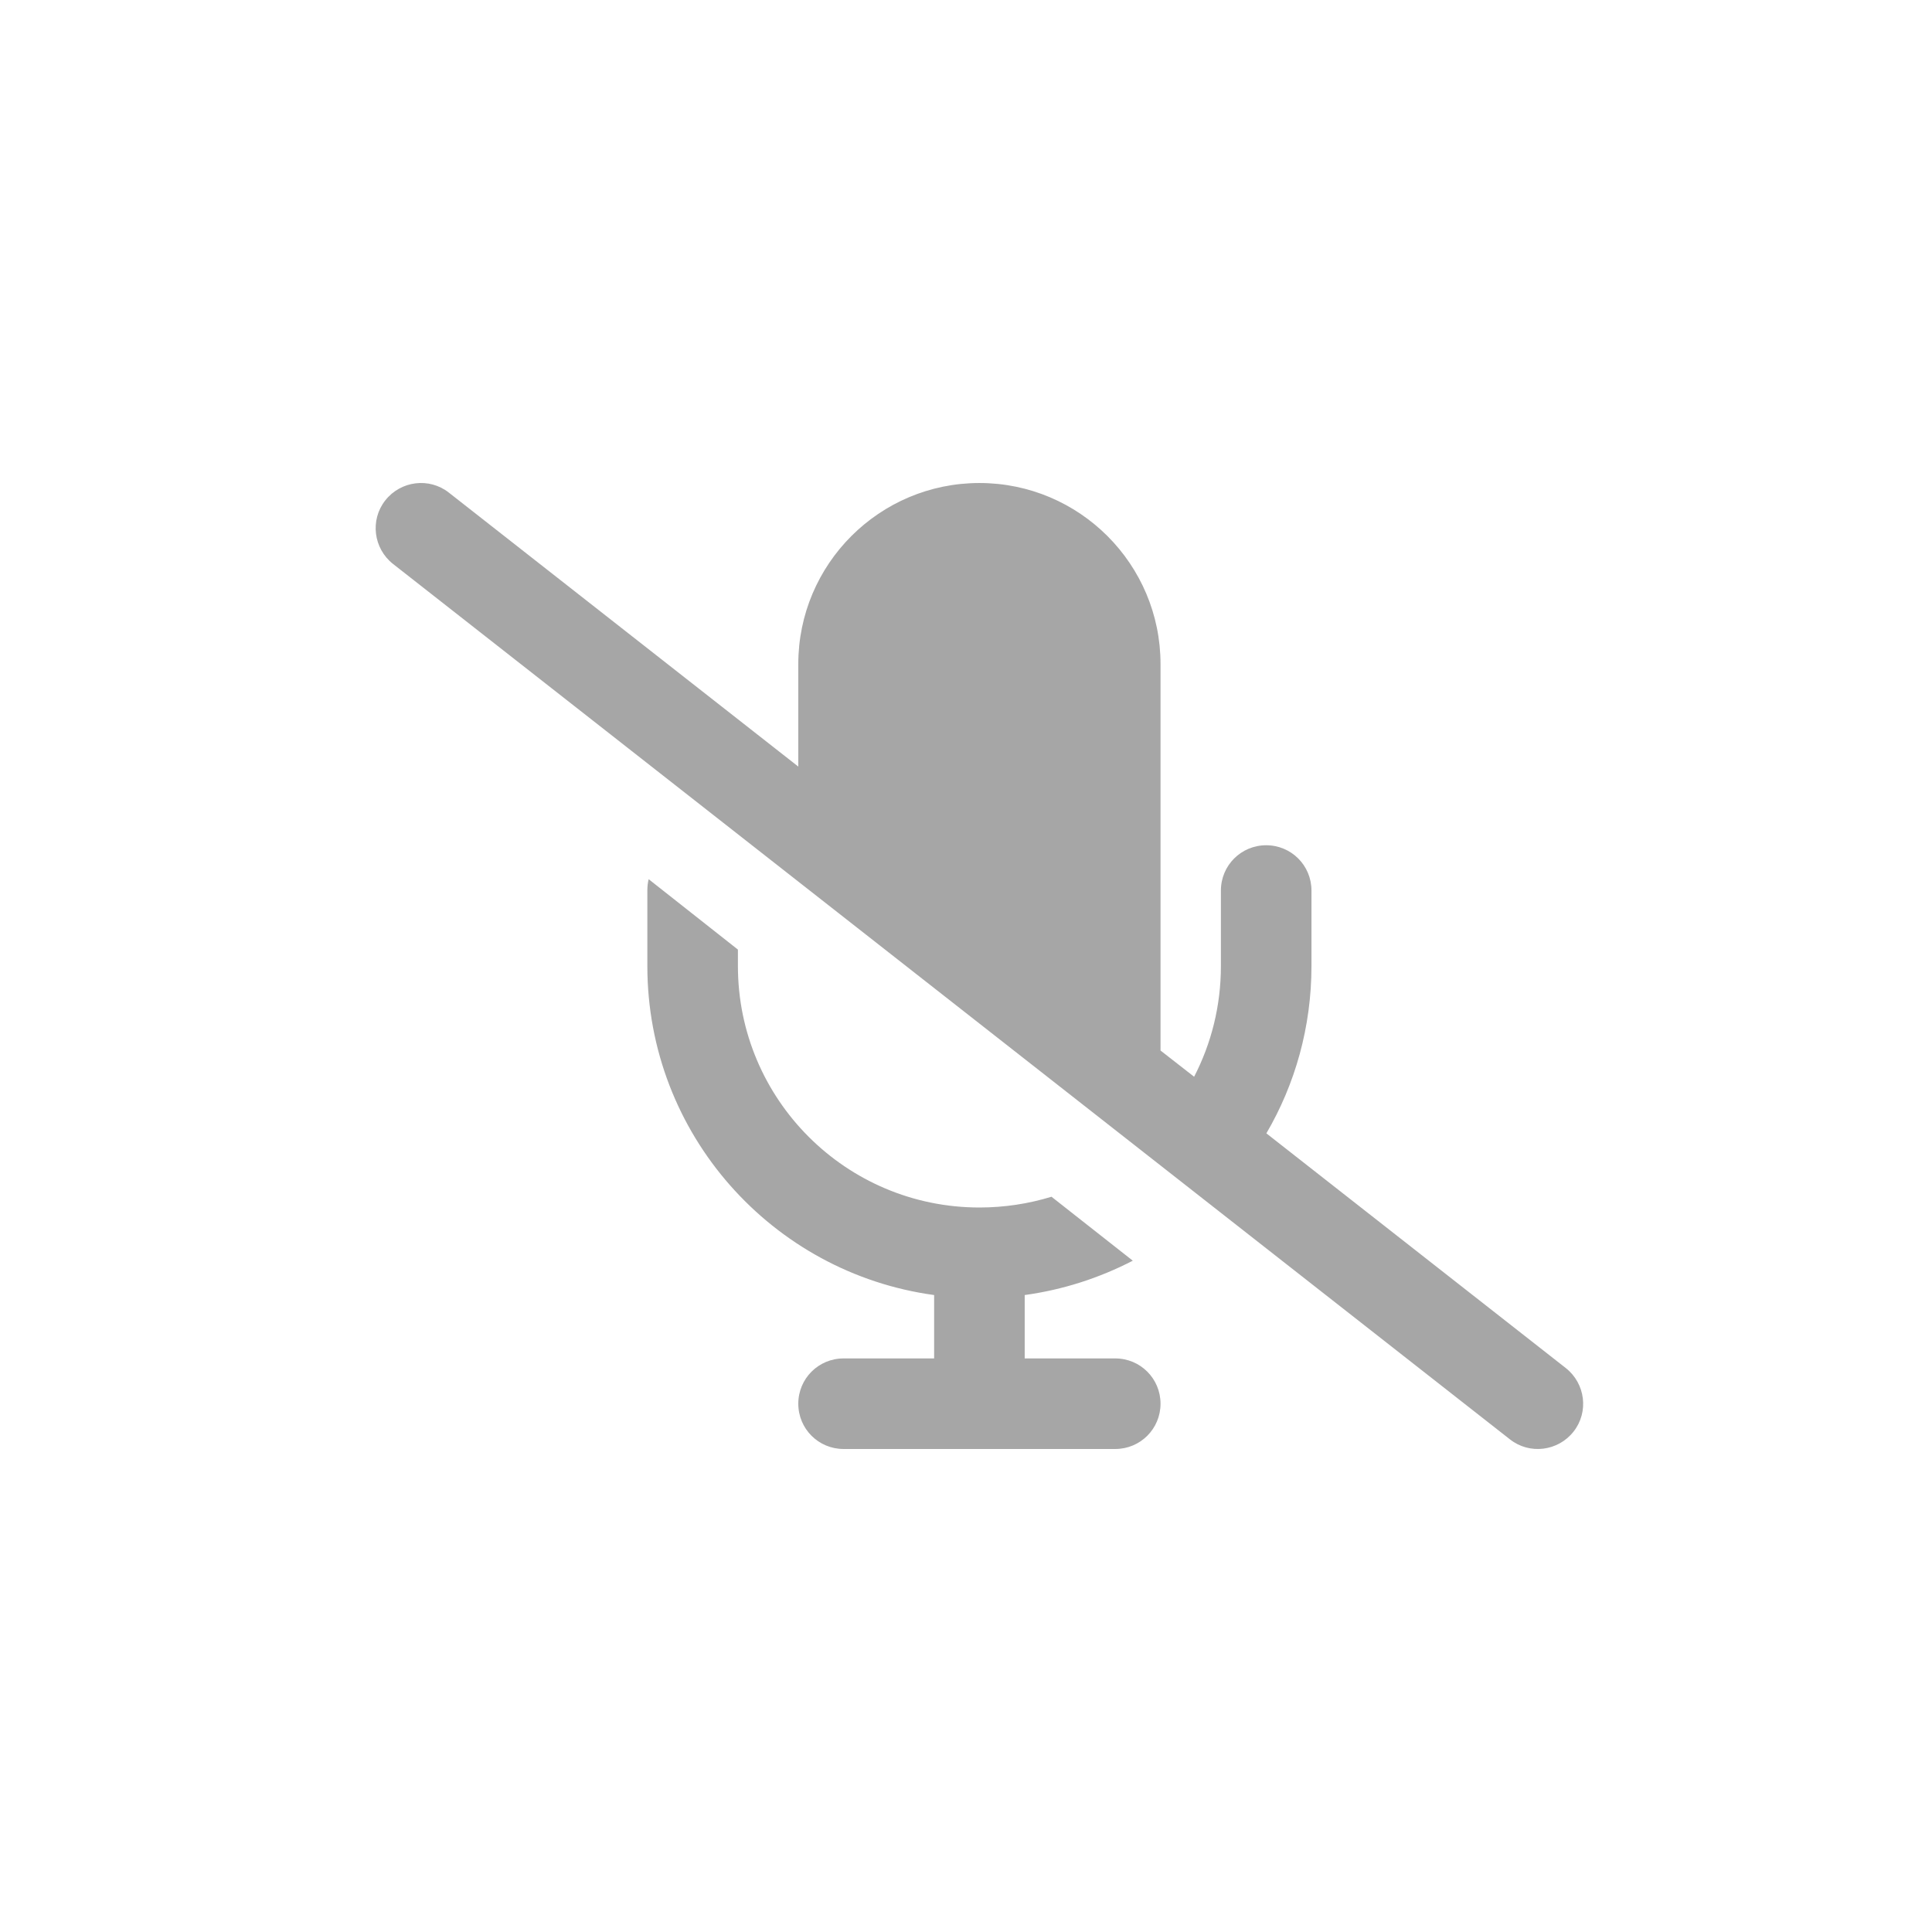
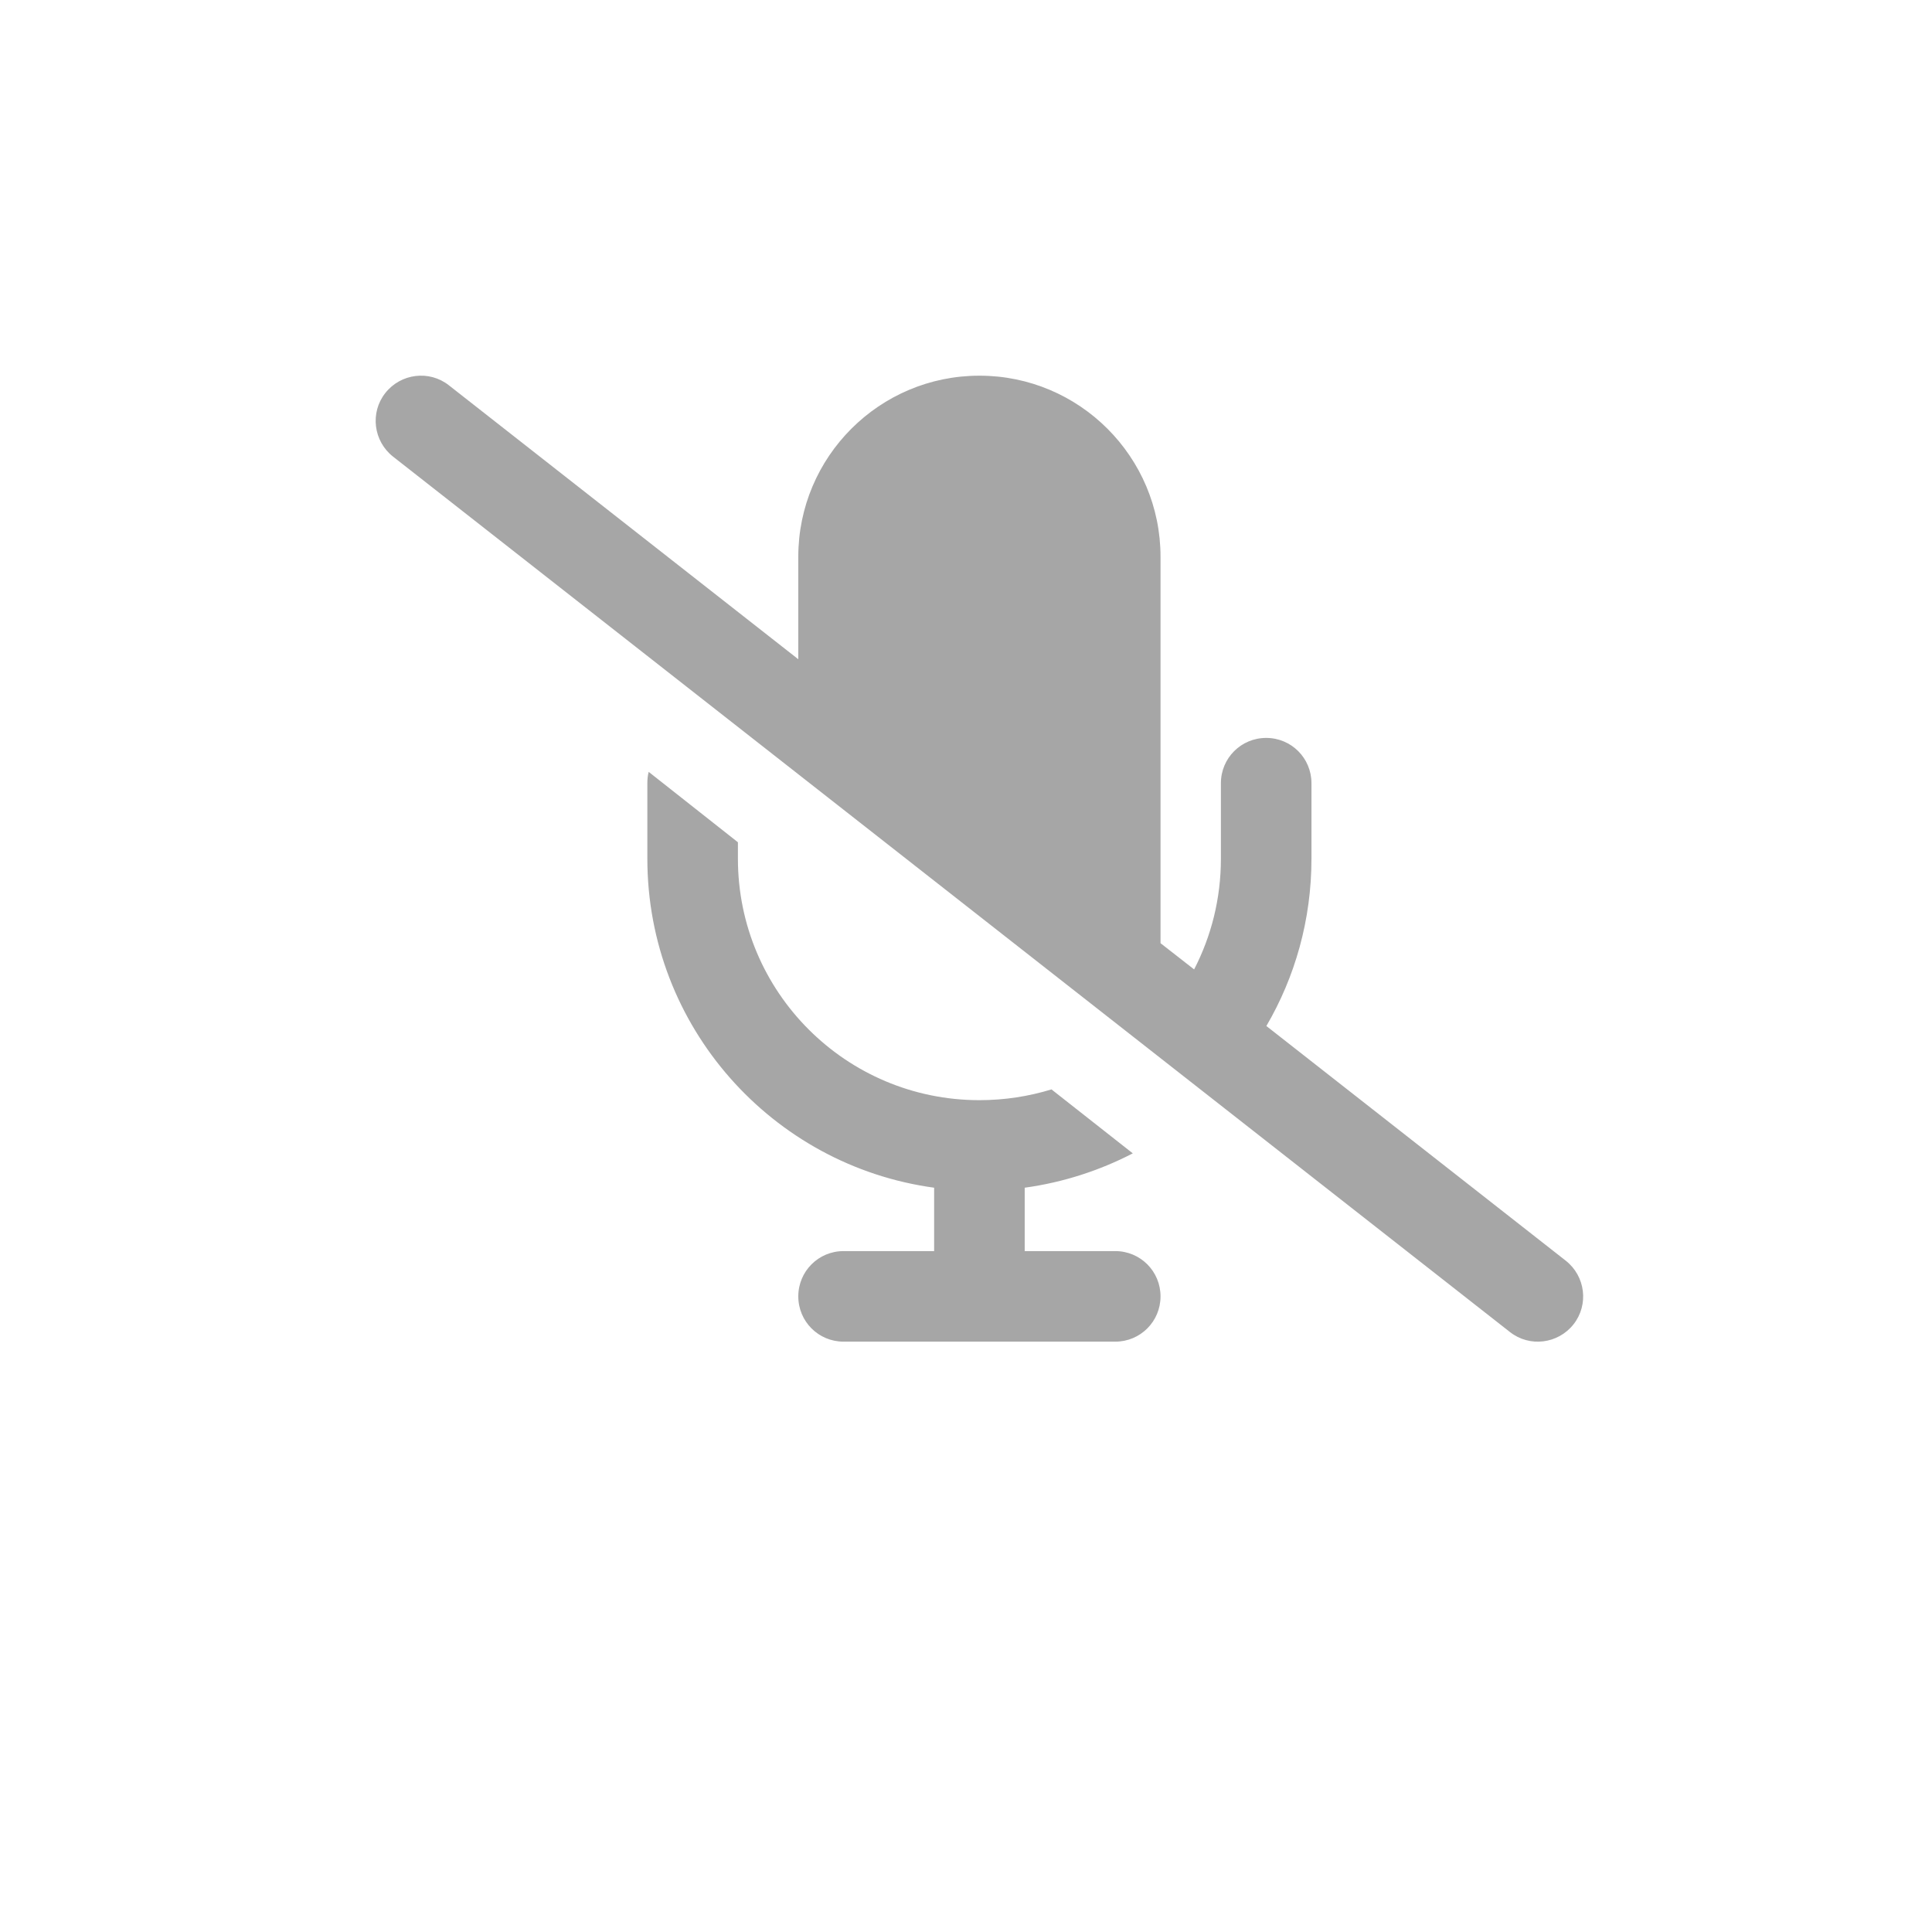
<svg xmlns="http://www.w3.org/2000/svg" width="144" height="144" viewBox="0 0 144 144" fill="none">
-   <path d="M33.457 36.718C31.994 35.565 29.871 35.832 28.718 37.294C27.565 38.757 27.832 40.88 29.294 42.033L112.543 107.282C114.005 108.435 116.129 108.168 117.282 106.705C118.435 105.243 118.168 103.12 116.705 101.967L94.388 84.473C96.526 80.817 97.749 76.556 97.749 72V66.375C97.749 64.505 96.245 63 94.374 63C92.504 63 90.999 64.505 90.999 66.375V72C90.999 74.981 90.282 77.78 89.003 80.254L86.499 78.3V49.501C86.499 42.047 80.453 36.001 73 36.001C65.547 36.001 59.5 42.047 59.5 49.501V57.136L33.457 36.718ZM76.375 96.525C79.243 96.131 81.957 95.245 84.432 93.965L78.372 89.198C76.67 89.718 74.87 90 73 90C63.058 90 55 81.942 55 72V70.777L48.349 65.531C48.279 65.799 48.25 66.08 48.25 66.375V72C48.25 84.529 57.559 94.879 69.625 96.525V101.249H62.875C61.005 101.249 59.5 102.754 59.5 104.624C59.5 106.495 61.005 107.999 62.875 107.999H73H83.125C84.995 107.999 86.499 106.495 86.499 104.624C86.499 102.754 84.995 101.249 83.125 101.249H76.375V96.525Z" fill="#A6A6A6" />
+   <path d="M33.457 28.718C31.994 27.565 29.871 27.832 28.718 29.294C27.565 30.757 27.832 32.88 29.294 34.033L112.543 99.282C114.005 100.435 116.129 100.168 117.282 98.706C118.435 97.243 118.168 95.12 116.705 93.966L94.388 76.473C96.526 72.817 97.749 68.556 97.749 64V58.375C97.749 56.505 96.245 55 94.374 55C92.504 55 90.999 56.505 90.999 58.375V64C90.999 66.981 90.282 69.78 89.003 72.254L86.499 70.3V41.501C86.499 34.047 80.453 28.001 73 28.001C65.547 28.001 59.5 34.047 59.5 41.501V49.136L33.457 28.718ZM76.375 88.525C79.243 88.131 81.957 87.245 84.432 85.965L78.372 81.198C76.67 81.718 74.87 82 73 82C63.058 82 55 73.942 55 64V62.777L48.349 57.531C48.279 57.799 48.25 58.08 48.25 58.375V64C48.25 76.529 57.559 86.879 69.625 88.525V93.249H62.875C61.005 93.249 59.5 94.754 59.5 96.624C59.5 98.495 61.005 99.999 62.875 99.999H73H83.125C84.995 99.999 86.499 98.495 86.499 96.624C86.499 94.754 84.995 93.249 83.125 93.249H76.375V88.525Z" fill="#A6A6A6" />
</svg>
